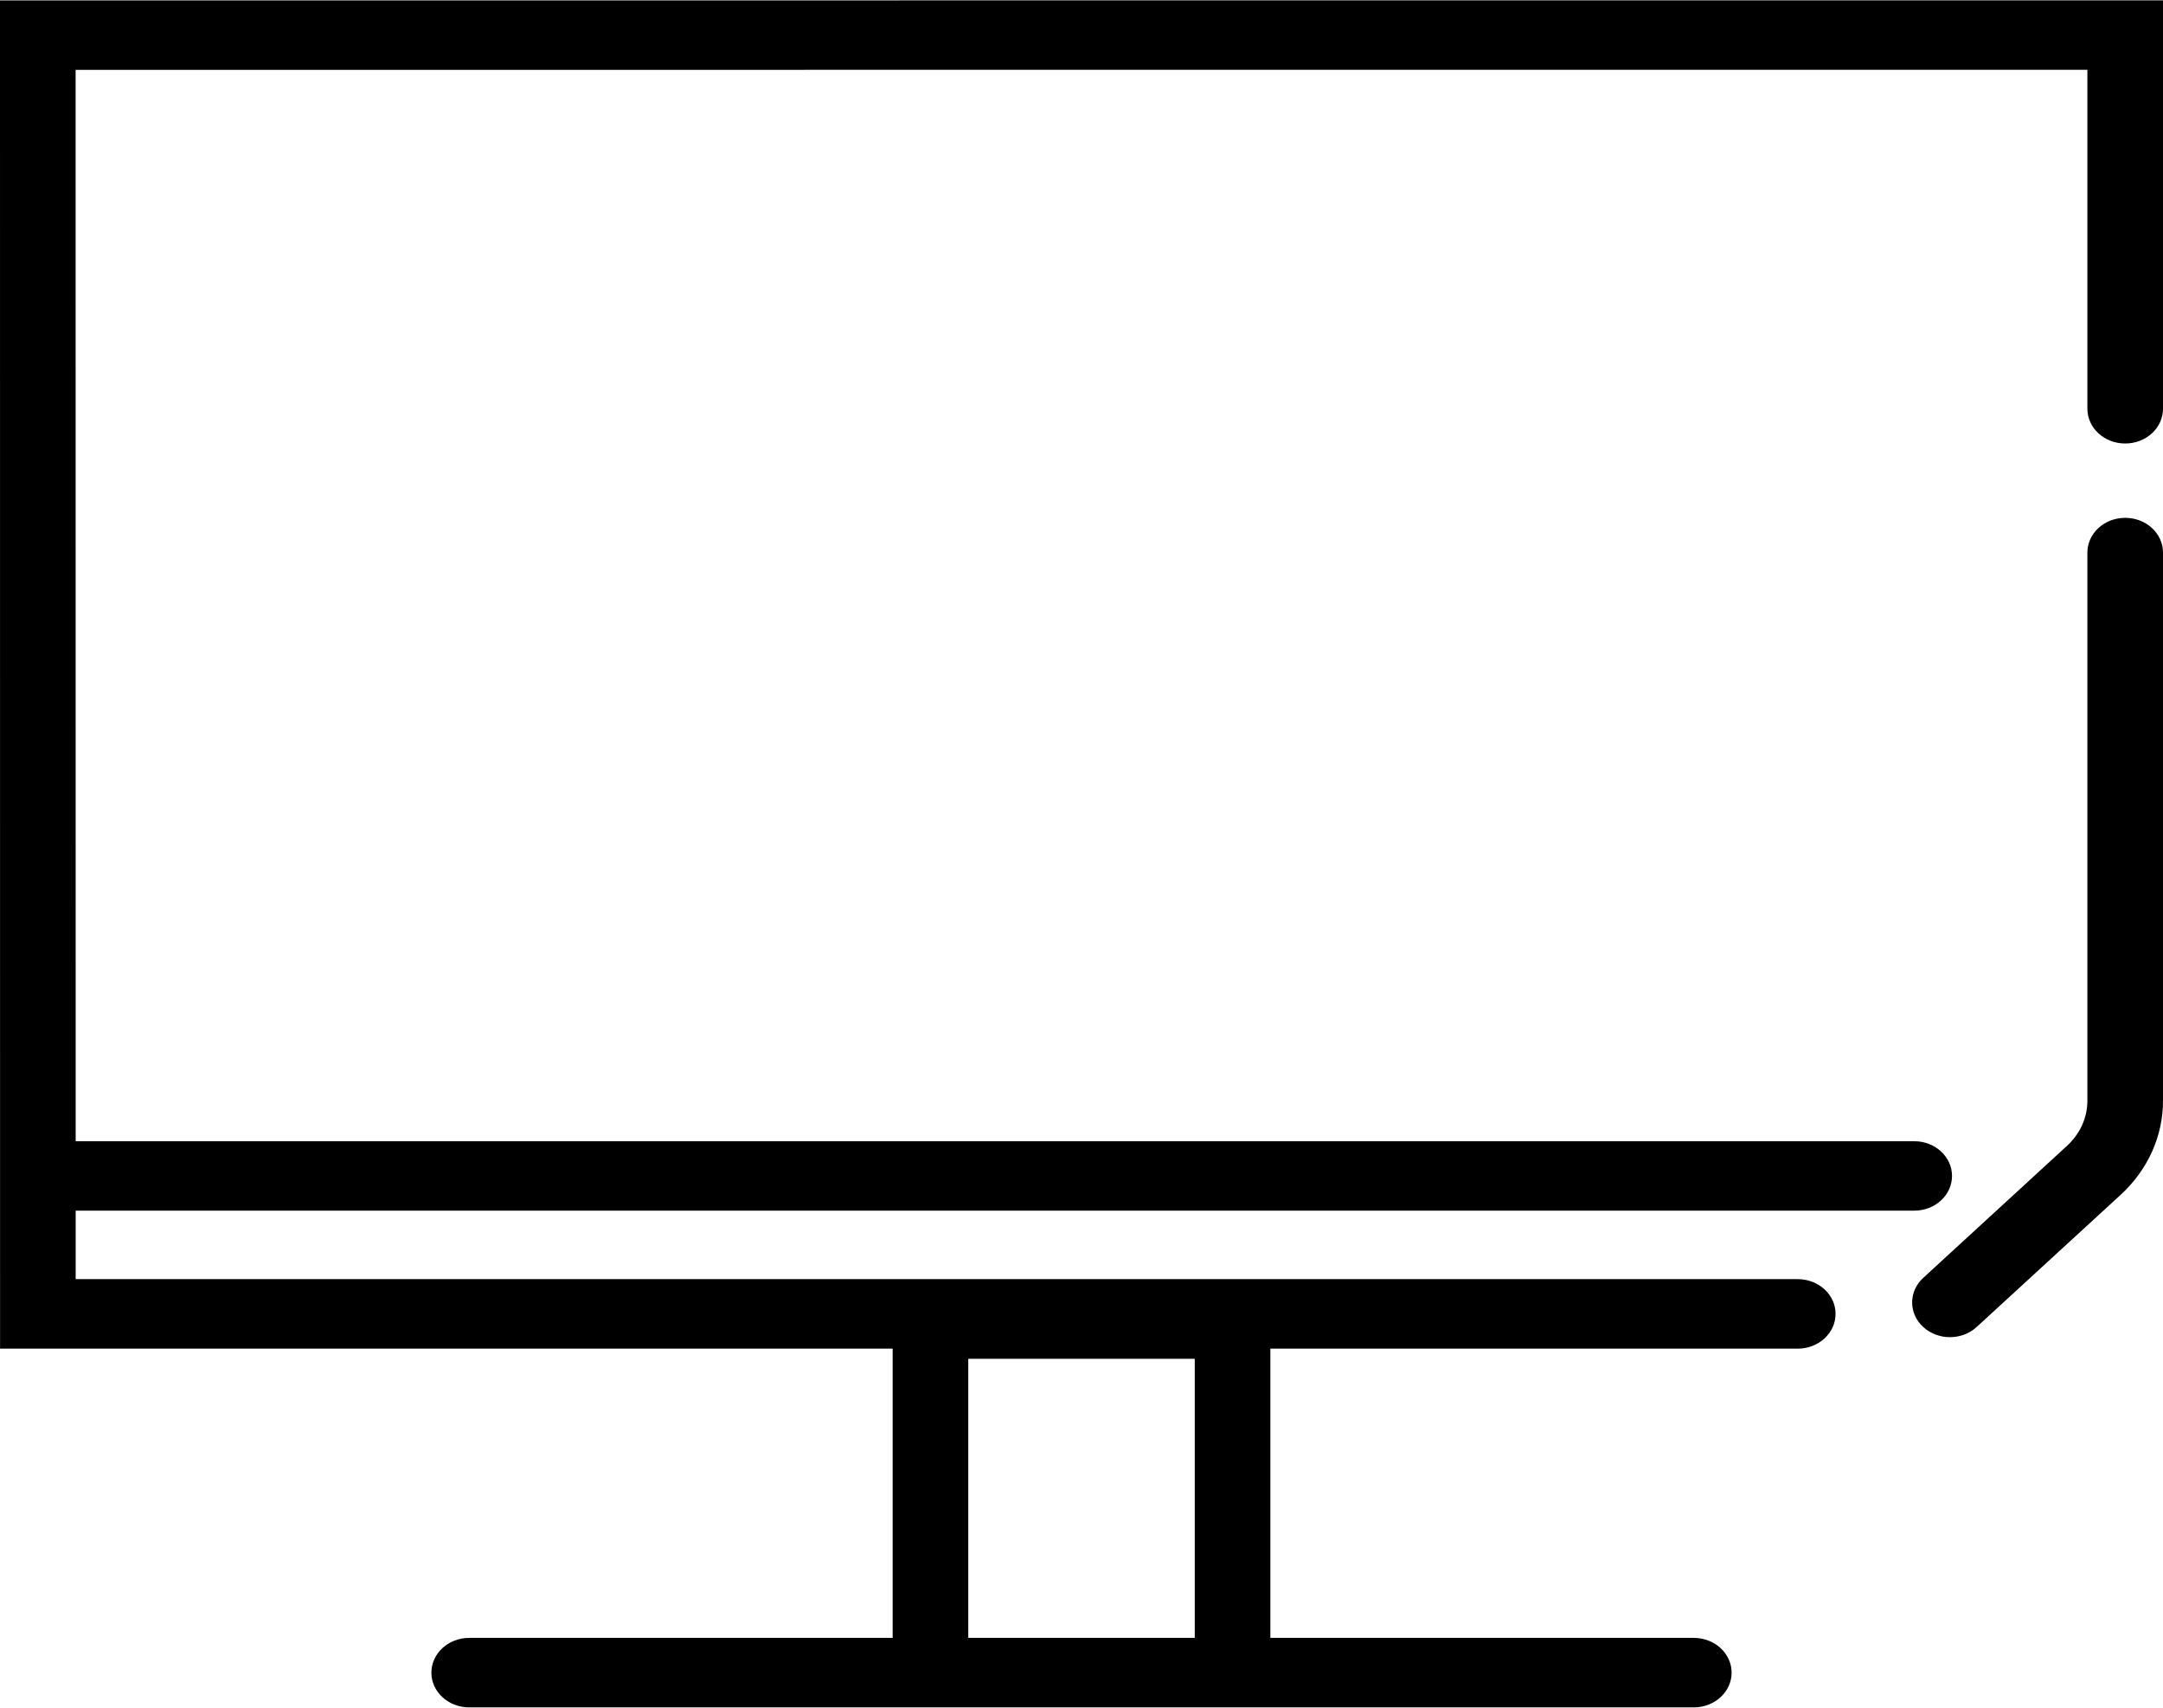
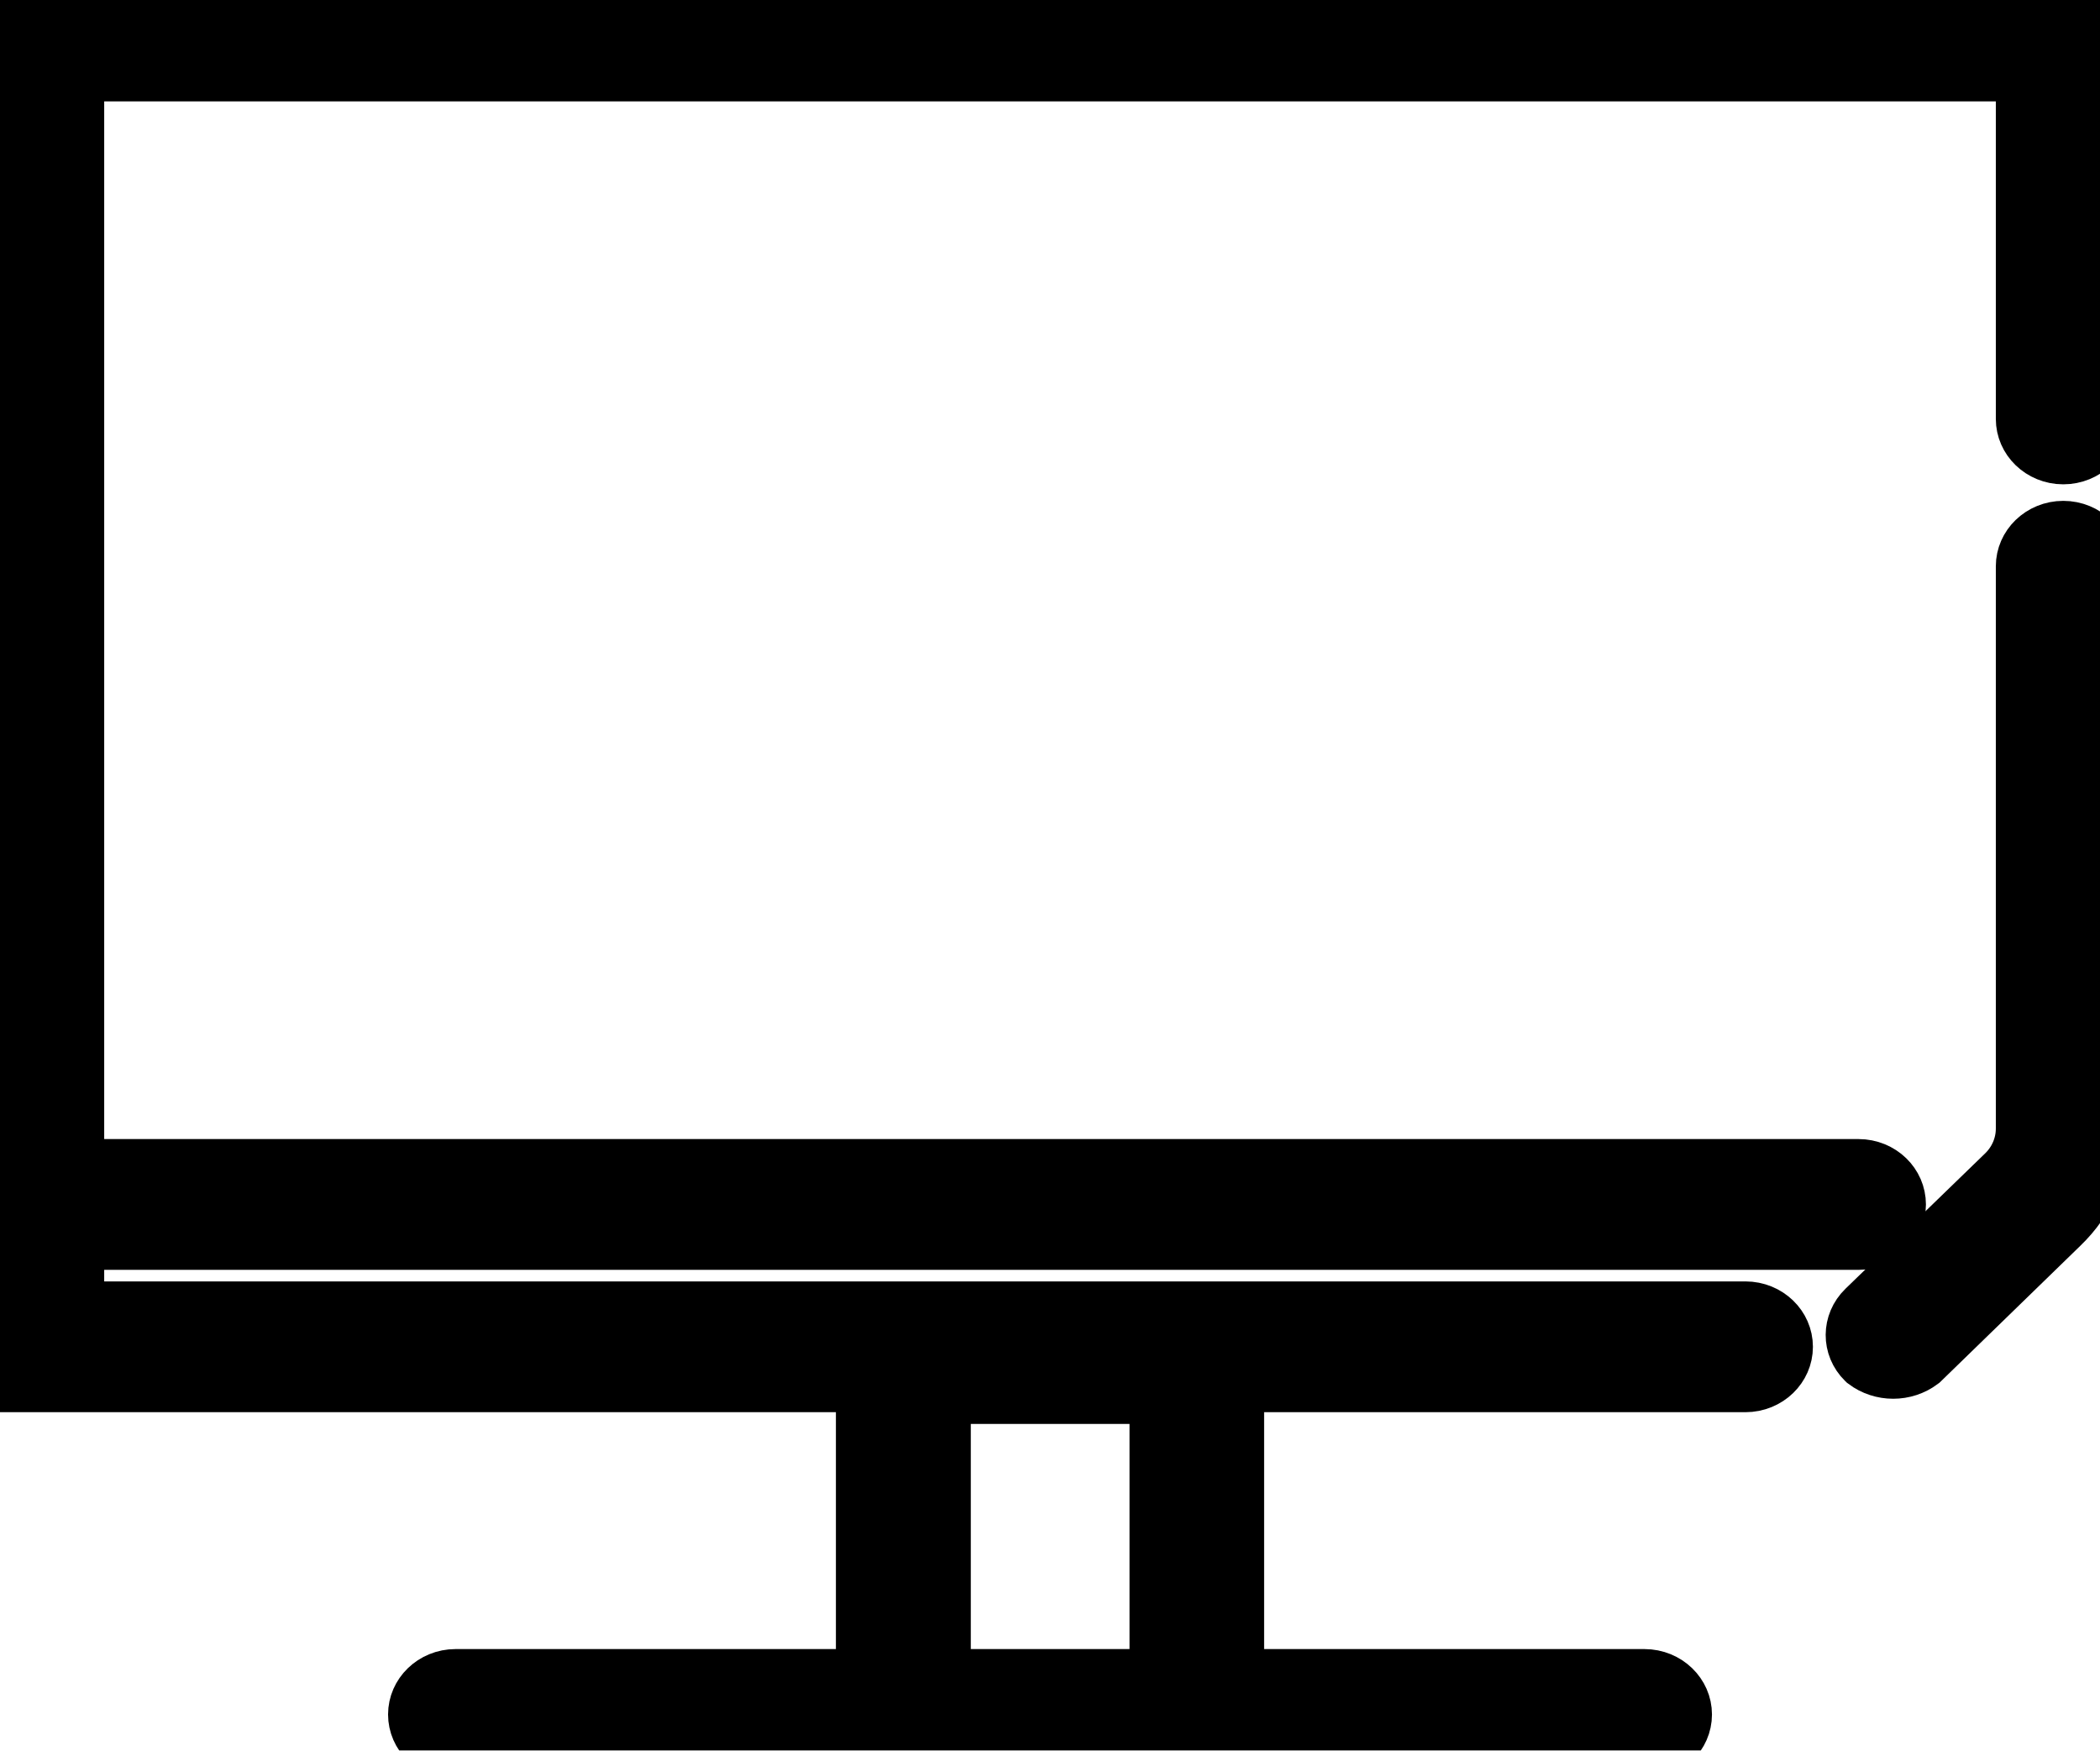
- <svg xmlns="http://www.w3.org/2000/svg" width="38" height="30" xml:space="preserve" overflow="hidden">
+ <svg xmlns="http://www.w3.org/2000/svg" width="30" height="25" xml:space="preserve" overflow="hidden">
  <defs>
    <clipPath id="clip0">
-       <rect x="1128" y="270" width="38" height="30" />
+       <rect x="842" y="66" width="30" height="25" />
    </clipPath>
  </defs>
-   <g clip-path="url(#clip0)" transform="translate(-1128 -270)">
-     <path d="M0 0.001 0.001 23.686 14.402 23.686 14.402 28.767 7.57 28.767C7.233 28.767 6.96 29.041 6.96 29.378 6.96 29.714 7.233 29.988 7.57 29.988L27.328 29.988C27.665 29.988 27.938 29.714 27.938 29.378 27.938 29.041 27.665 28.767 27.328 28.767L20.496 28.767 20.496 23.686 29.005 23.686C29.342 23.686 29.615 23.412 29.615 23.075 29.615 22.738 29.342 22.465 29.005 22.465L1.221 22.465 1.221 21.262 30.884 21.262C31.221 21.262 31.494 20.989 31.494 20.652 31.494 20.315 31.221 20.042 30.884 20.042L1.221 20.042 1.22 1.221 33.678 1.22 33.678 7.175C33.678 7.512 33.951 7.785 34.288 7.785 34.625 7.785 34.898 7.512 34.898 7.175L34.898 0ZM15.622 28.767 15.622 23.864 19.276 23.864 19.276 28.767Z" transform="matrix(1.08889 0 0 1 1128 270.006)" />
-     <path d="M34.288 9.091C33.951 9.091 33.678 9.364 33.678 9.7 33.678 9.701 33.678 9.701 33.678 9.701L33.678 19.328C33.679 19.627 33.56 19.913 33.349 20.123L31.029 22.443C30.791 22.681 30.791 23.067 31.029 23.305 31.268 23.544 31.654 23.544 31.892 23.305L34.212 20.986C34.653 20.547 34.9 19.95 34.898 19.328L34.898 9.701C34.898 9.364 34.625 9.091 34.289 9.091 34.288 9.091 34.288 9.091 34.288 9.091Z" transform="matrix(1.08889 0 0 1 1128 270.006)" />
+   <g clip-path="url(#clip0)" transform="translate(-842 -66)">
+     <path d="M0 0 0 19.738 12.002 19.738 12.002 23.973 6.308 23.973C6.028 23.973 5.8 24.201 5.8 24.481 5.8 24.762 6.028 24.99 6.308 24.99L22.773 24.99C23.054 24.99 23.282 24.762 23.282 24.481 23.282 24.201 23.054 23.973 22.773 23.973L17.08 23.973 17.08 19.738 24.171 19.738C24.452 19.738 24.68 19.511 24.68 19.23 24.68 18.949 24.452 18.722 24.171 18.722L1.017 18.722 1.017 17.705 25.737 17.705C26.018 17.705 26.245 17.478 26.245 17.197 26.245 16.916 26.018 16.689 25.737 16.689L1.017 16.689 1.017 1.017 28.065 1.017 28.065 5.978C28.065 6.259 28.293 6.486 28.573 6.486 28.854 6.486 29.082 6.259 29.082 5.978L29.082 0ZM13.018 23.973 13.018 19.906 16.068 19.906 16.068 23.973Z" stroke="#000000" stroke-width="0.852" transform="matrix(1.03158 0 0 1 842 66.0052)" />
+     <path d="M28.573 7.574C28.293 7.574 28.065 7.802 28.065 8.082L28.065 16.109C28.066 16.357 27.967 16.595 27.791 16.77L25.859 18.701C25.66 18.899 25.658 19.221 25.856 19.42 25.857 19.421 25.858 19.422 25.859 19.423 26.07 19.587 26.365 19.587 26.576 19.423L28.507 17.487C28.876 17.123 29.083 16.627 29.082 16.109L29.082 8.082C29.082 7.802 28.854 7.574 28.573 7.574Z" stroke="#000000" stroke-width="0.852" transform="matrix(1.03158 0 0 1 842 66.0052)" />
  </g>
</svg>
